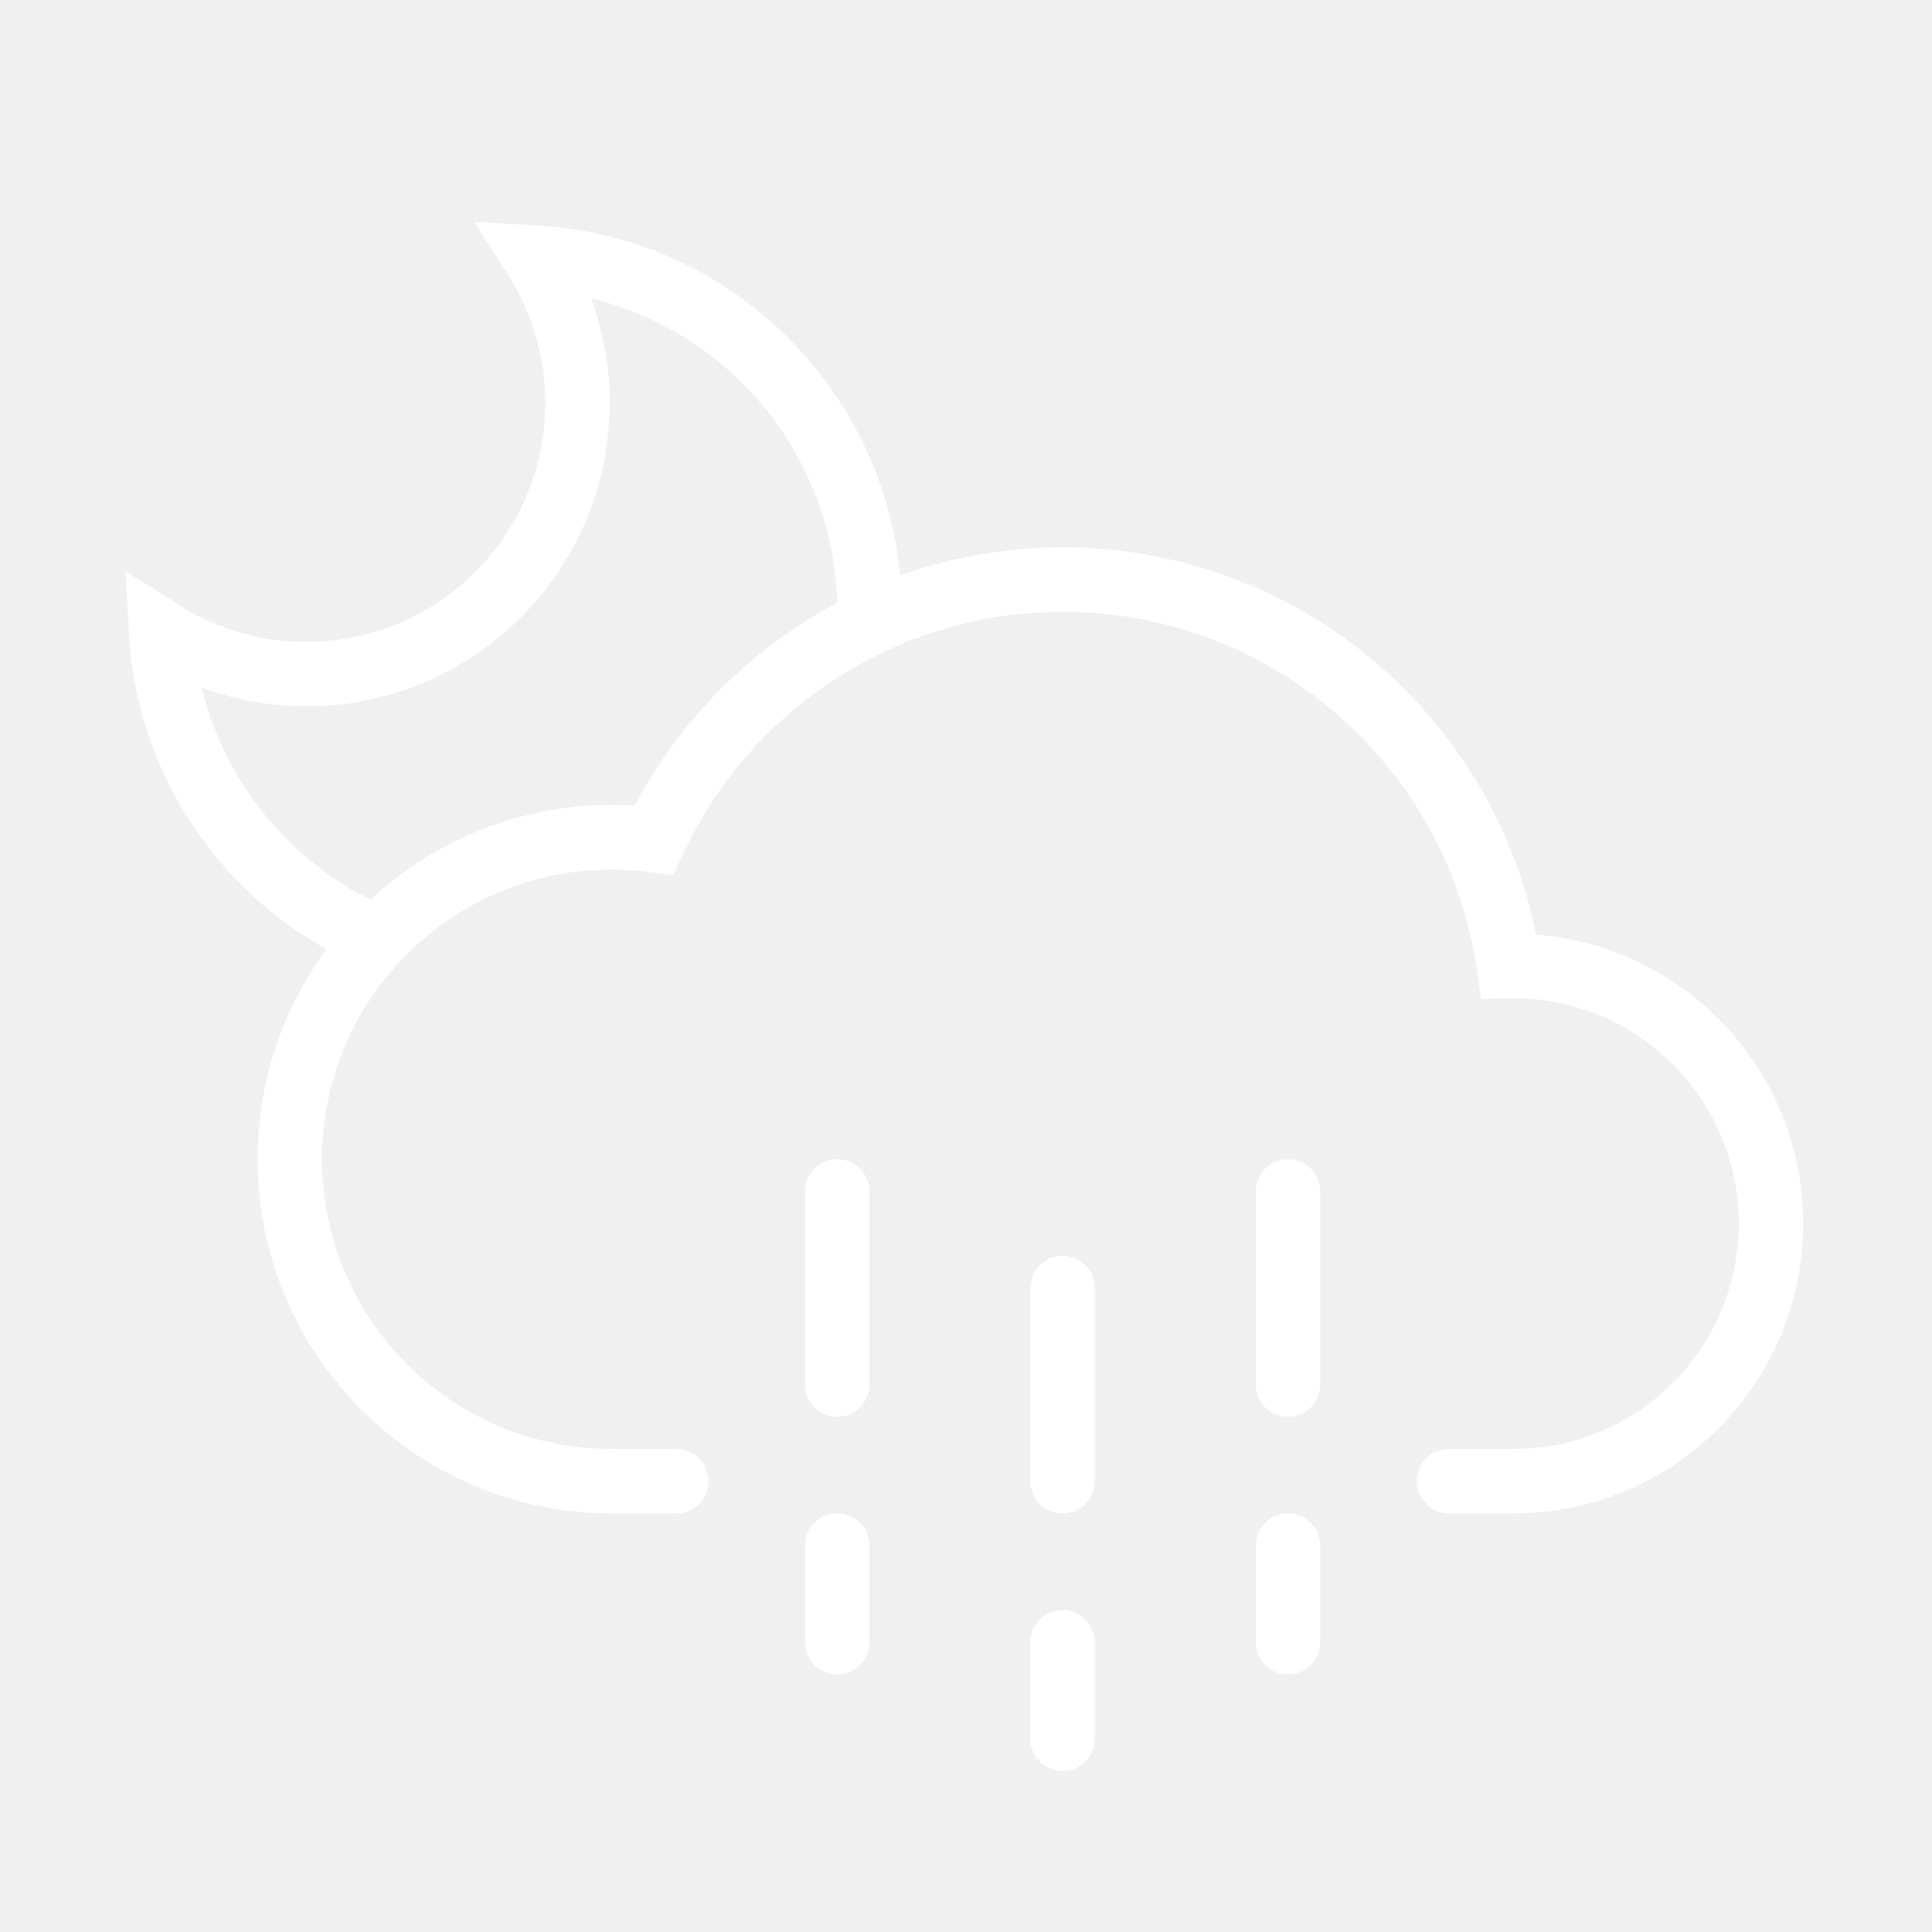
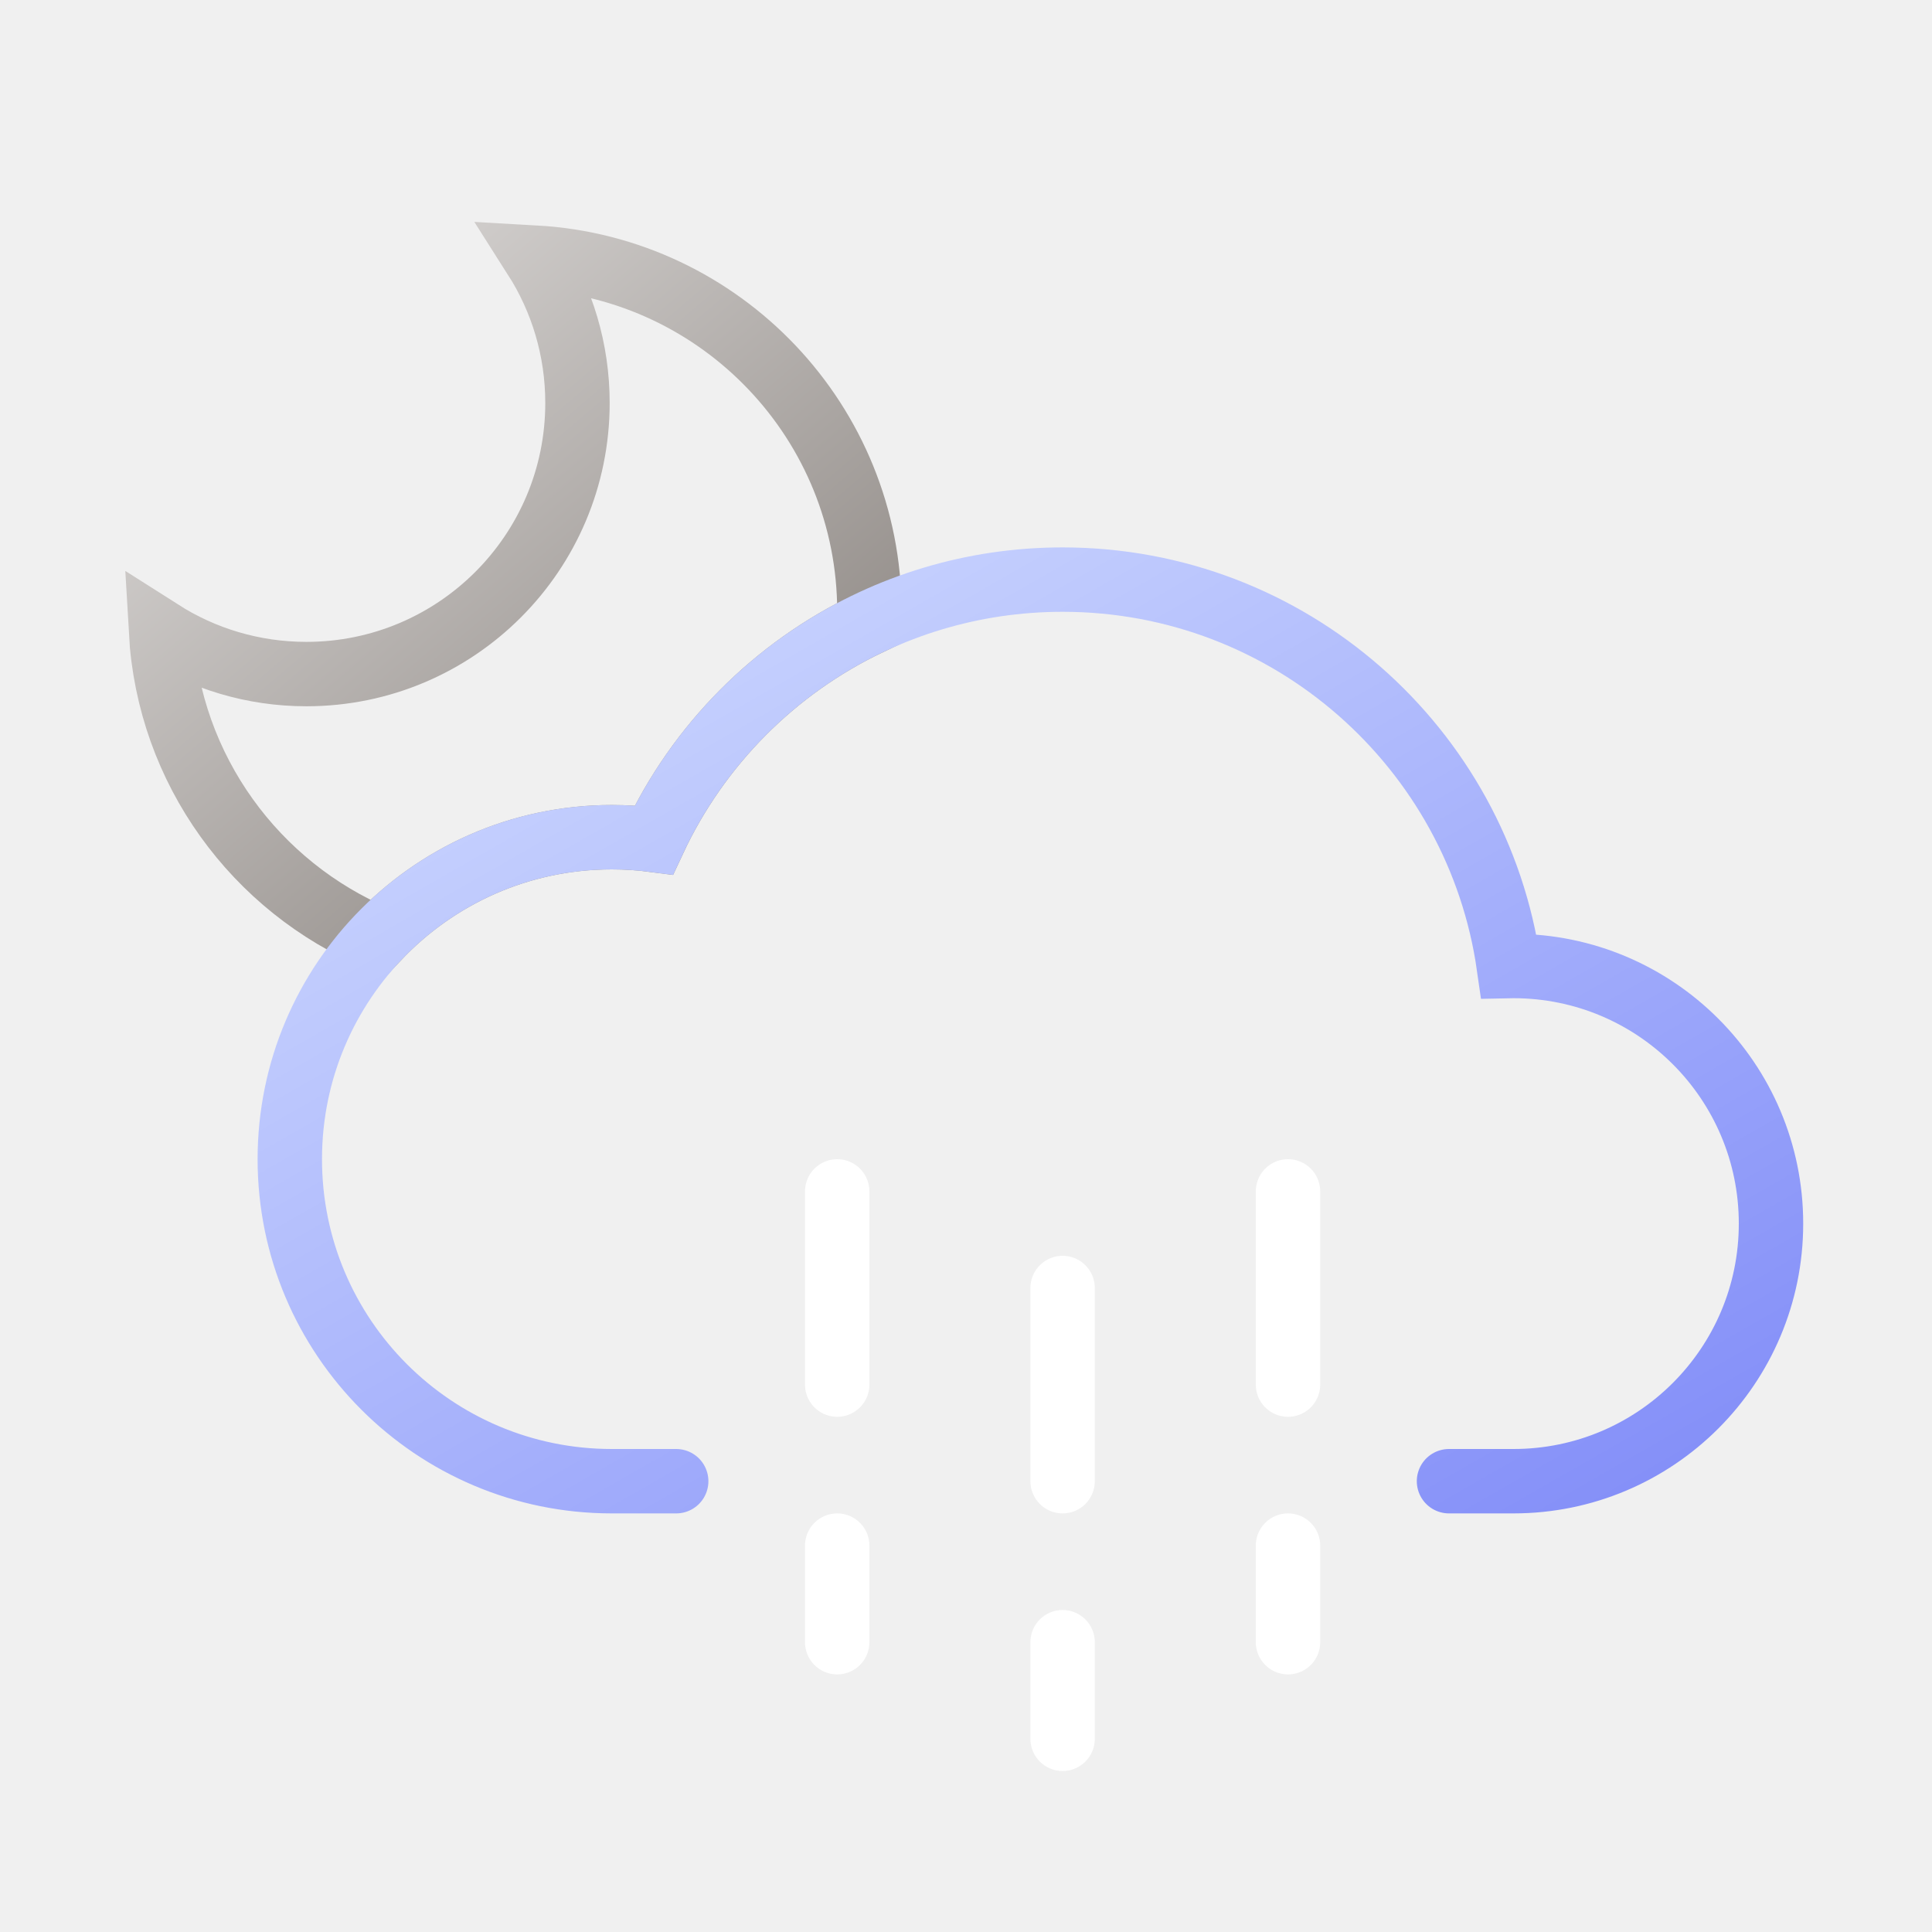
<svg xmlns="http://www.w3.org/2000/svg" width="60" height="60" viewBox="0 0 60 60" fill="none">
-   <path d="M17.934 12.515C17.934 17.165 14.165 20.934 9.515 20.934C7.854 20.934 6.305 20.453 5 19.622C5.243 23.916 7.946 27.552 11.722 29.142C13.546 27.207 16.132 26 19 26C19.443 26 19.88 26.029 20.307 26.085C21.684 23.136 24.057 20.747 26.994 19.35C26.998 19.231 27 19.111 27 18.991C27 13.123 22.408 8.327 16.622 8C17.453 9.305 17.934 10.854 17.934 12.515Z" stroke="white" stroke-width="2" />
-   <path d="M45 46H47C51.418 46 55 42.418 55 38C55 33.582 51.418 30 47 30C46.953 30 46.906 30 46.858 30.001C45.889 23.216 40.053 18 33 18C27.382 18 22.537 21.309 20.307 26.085C19.88 26.029 19.443 26 19 26C13.477 26 9 30.477 9 36C9 41.523 13.477 46 19 46H21" stroke="white" stroke-width="2" stroke-linecap="round" />
-   <path d="M33 51V54" stroke="white" stroke-width="2" stroke-linecap="round" />
-   <path d="M40 48V51" stroke="white" stroke-width="2" stroke-linecap="round" />
-   <path d="M26 48V51" stroke="white" stroke-width="2" stroke-linecap="round" />
-   <path d="M40 37V43" stroke="white" stroke-width="2" stroke-linecap="round" />
-   <path d="M33 40V46" stroke="white" stroke-width="2" stroke-linecap="round" />
-   <path d="M26 37V43" stroke="white" stroke-width="2" stroke-linecap="round" />
+   <linearGradient id="10n-moon" x1="5" y1="5" x2="28" y2="32" gradientUnits="userSpaceOnUse">
+     <stop offset="0" stop-color="#e7e5e4" />
+     <stop offset="1" stop-color="#78716c" />
+   </linearGradient>
+   <linearGradient id="10n-cloud" x1="20" y1="20" x2="40" y2="55" gradientUnits="userSpaceOnUse">
+     <stop offset="0" stop-color="#c7d2fe" />
+     <stop offset="1" stop-color="#818cf8" />
+   </linearGradient>
+   <path stroke="url(#10n-moon)" stroke-width="2" d="M17.934 12.515C17.934 17.165 14.165 20.934 9.515 20.934C7.854 20.934 6.305 20.453 5 19.622C5.243 23.916 7.946 27.552 11.722 29.142C13.546 27.207 16.132 26 19 26C19.443 26 19.88 26.029 20.307 26.085C21.684 23.136 24.057 20.747 26.994 19.35C26.998 19.231 27 19.111 27 18.991C27 13.123 22.408 8.327 16.622 8C17.453 9.305 17.934 10.854 17.934 12.515Z" />
+   <path stroke="url(#10n-cloud)" stroke-width="2" stroke-linecap="round" d="M45 46H47C51.418 46 55 42.418 55 38C55 33.582 51.418 30 47 30C46.953 30 46.906 30 46.858 30.001C45.889 23.216 40.053 18 33 18C27.382 18 22.537 21.309 20.307 26.085C19.88 26.029 19.443 26 19 26C13.477 26 9 30.477 9 36C9 41.523 13.477 46 19 46H21" />
+   <path stroke="white" stroke-width="2" stroke-linecap="round" d="M33 51V54" />
+   <path stroke="white" stroke-width="2" stroke-linecap="round" d="M40 48V51" />
+   <path stroke="white" stroke-width="2" stroke-linecap="round" d="M26 48V51" />
+   <path stroke="white" stroke-width="2" stroke-linecap="round" d="M40 37V43" />
+   <path stroke="white" stroke-width="2" stroke-linecap="round" d="M33 40V46" />
+   <path stroke="white" stroke-width="2" stroke-linecap="round" d="M26 37V43" />
</svg>
